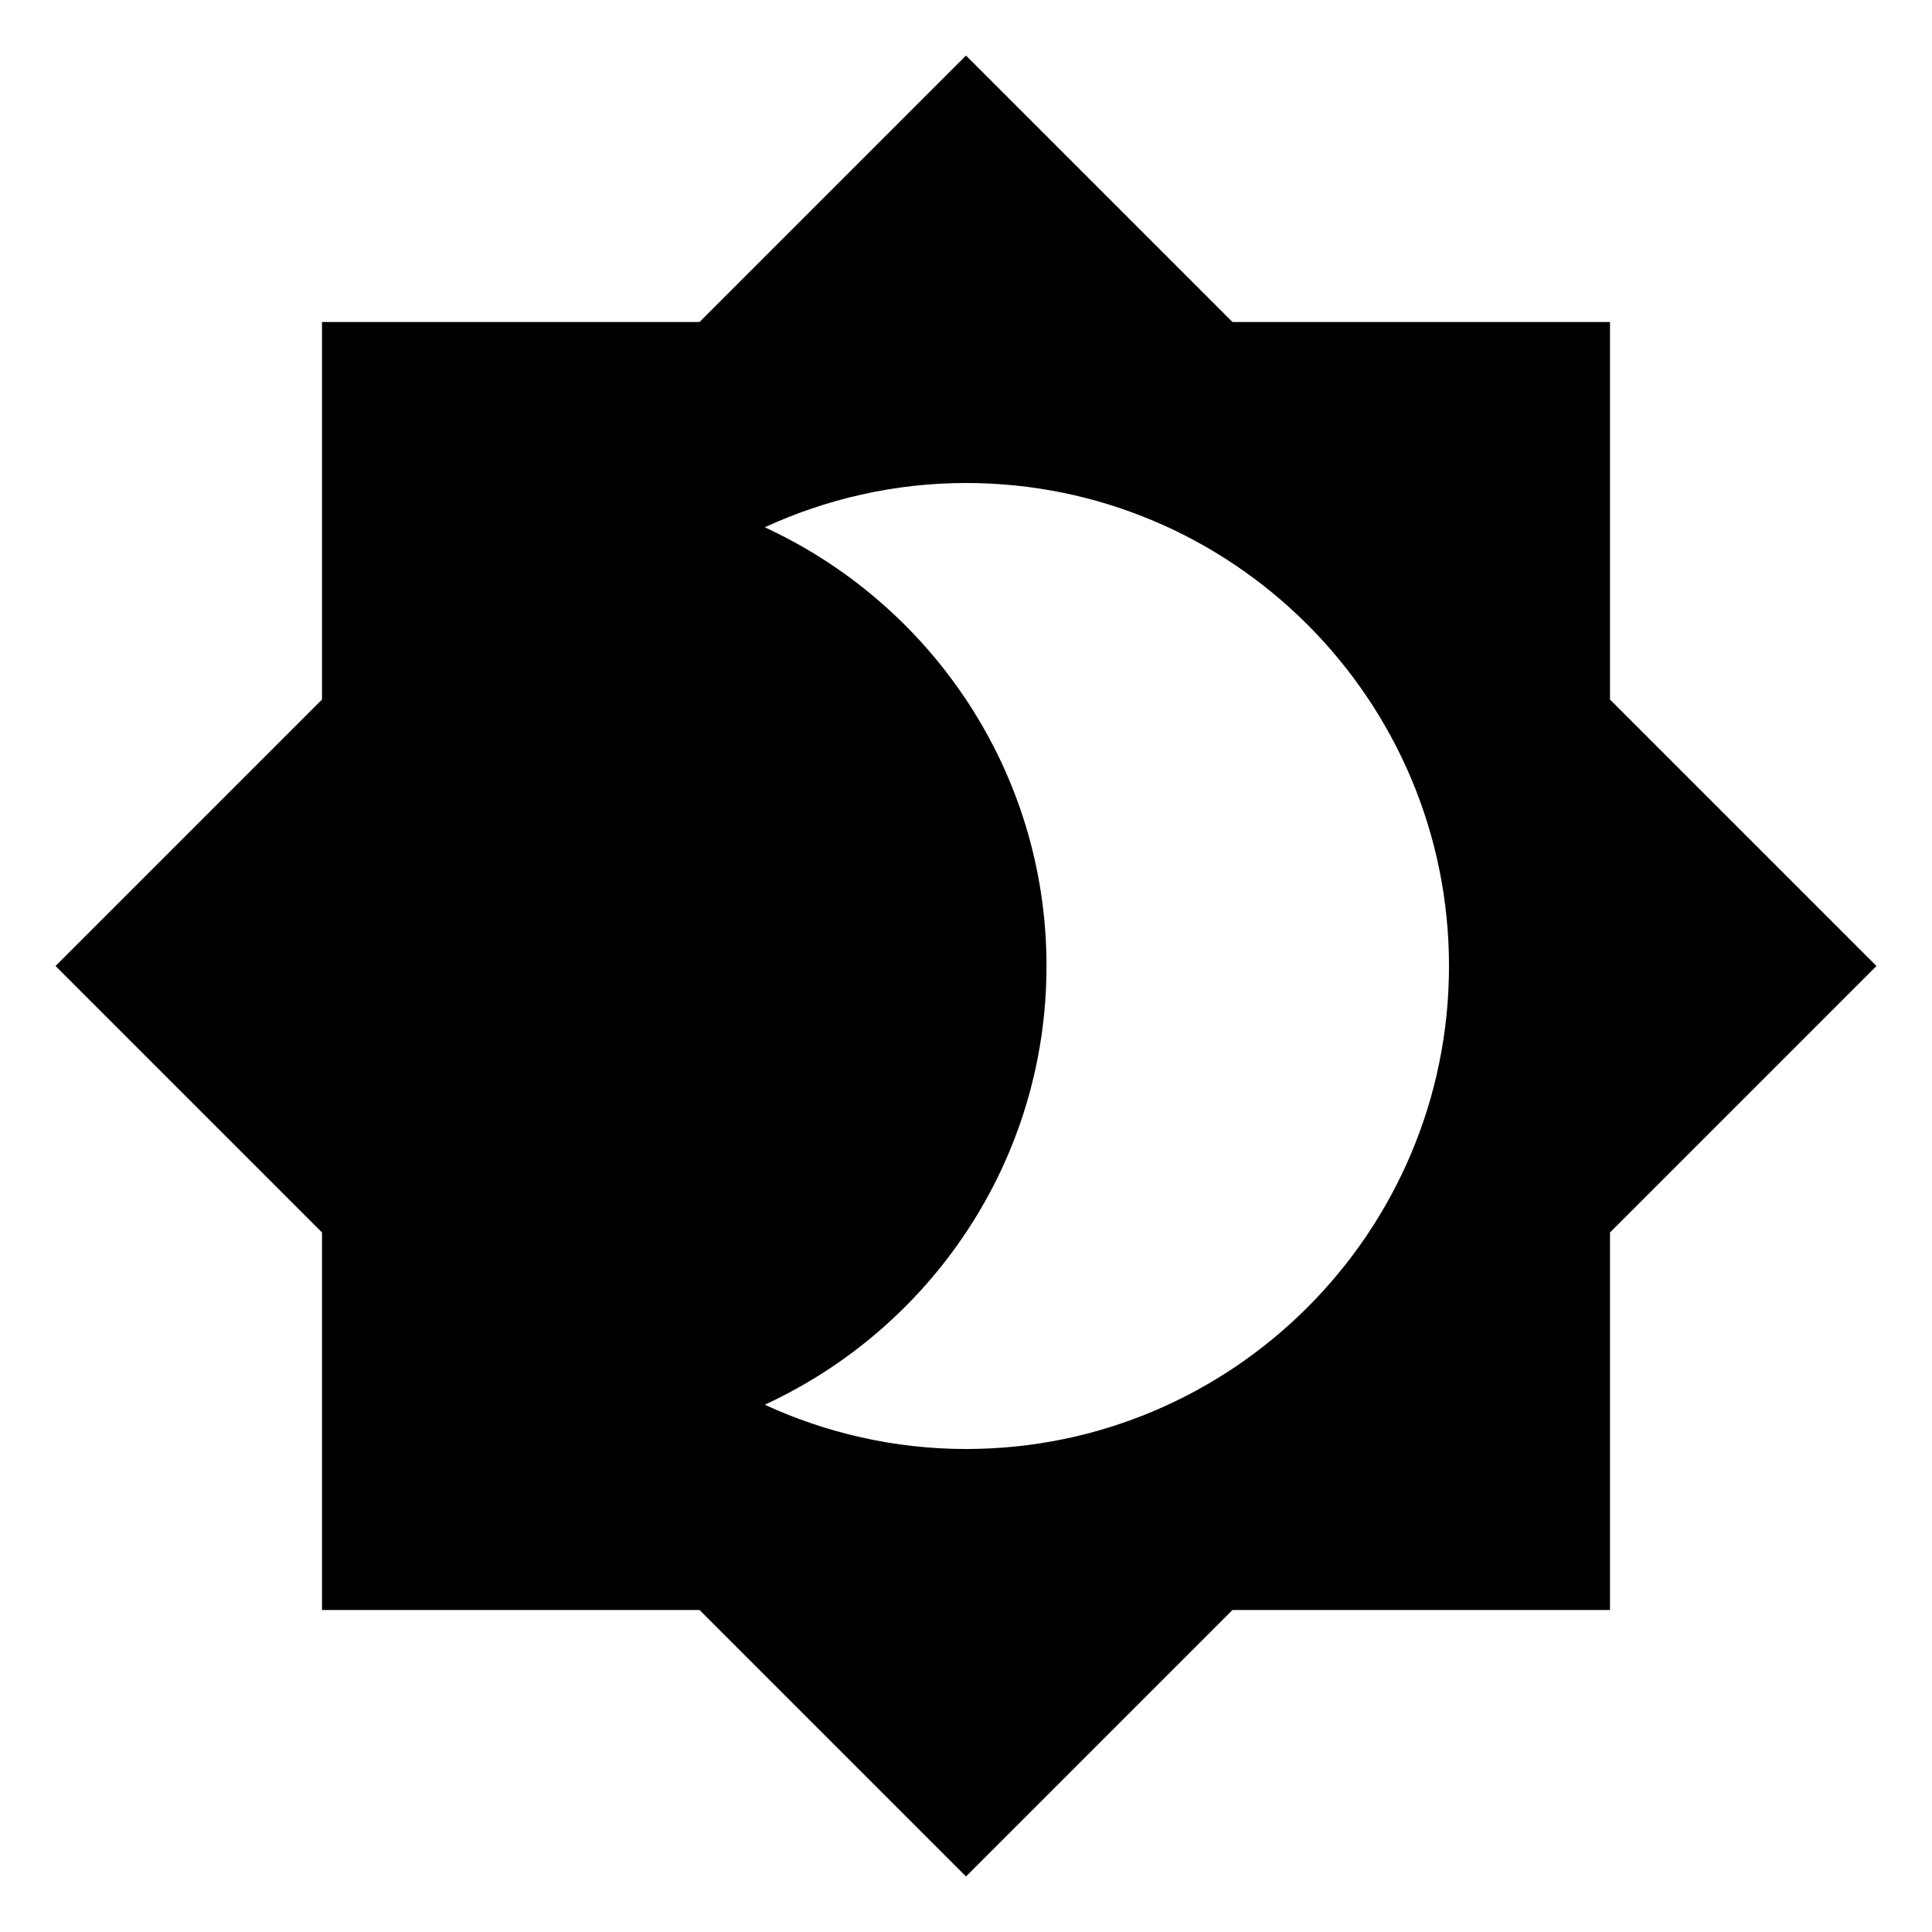
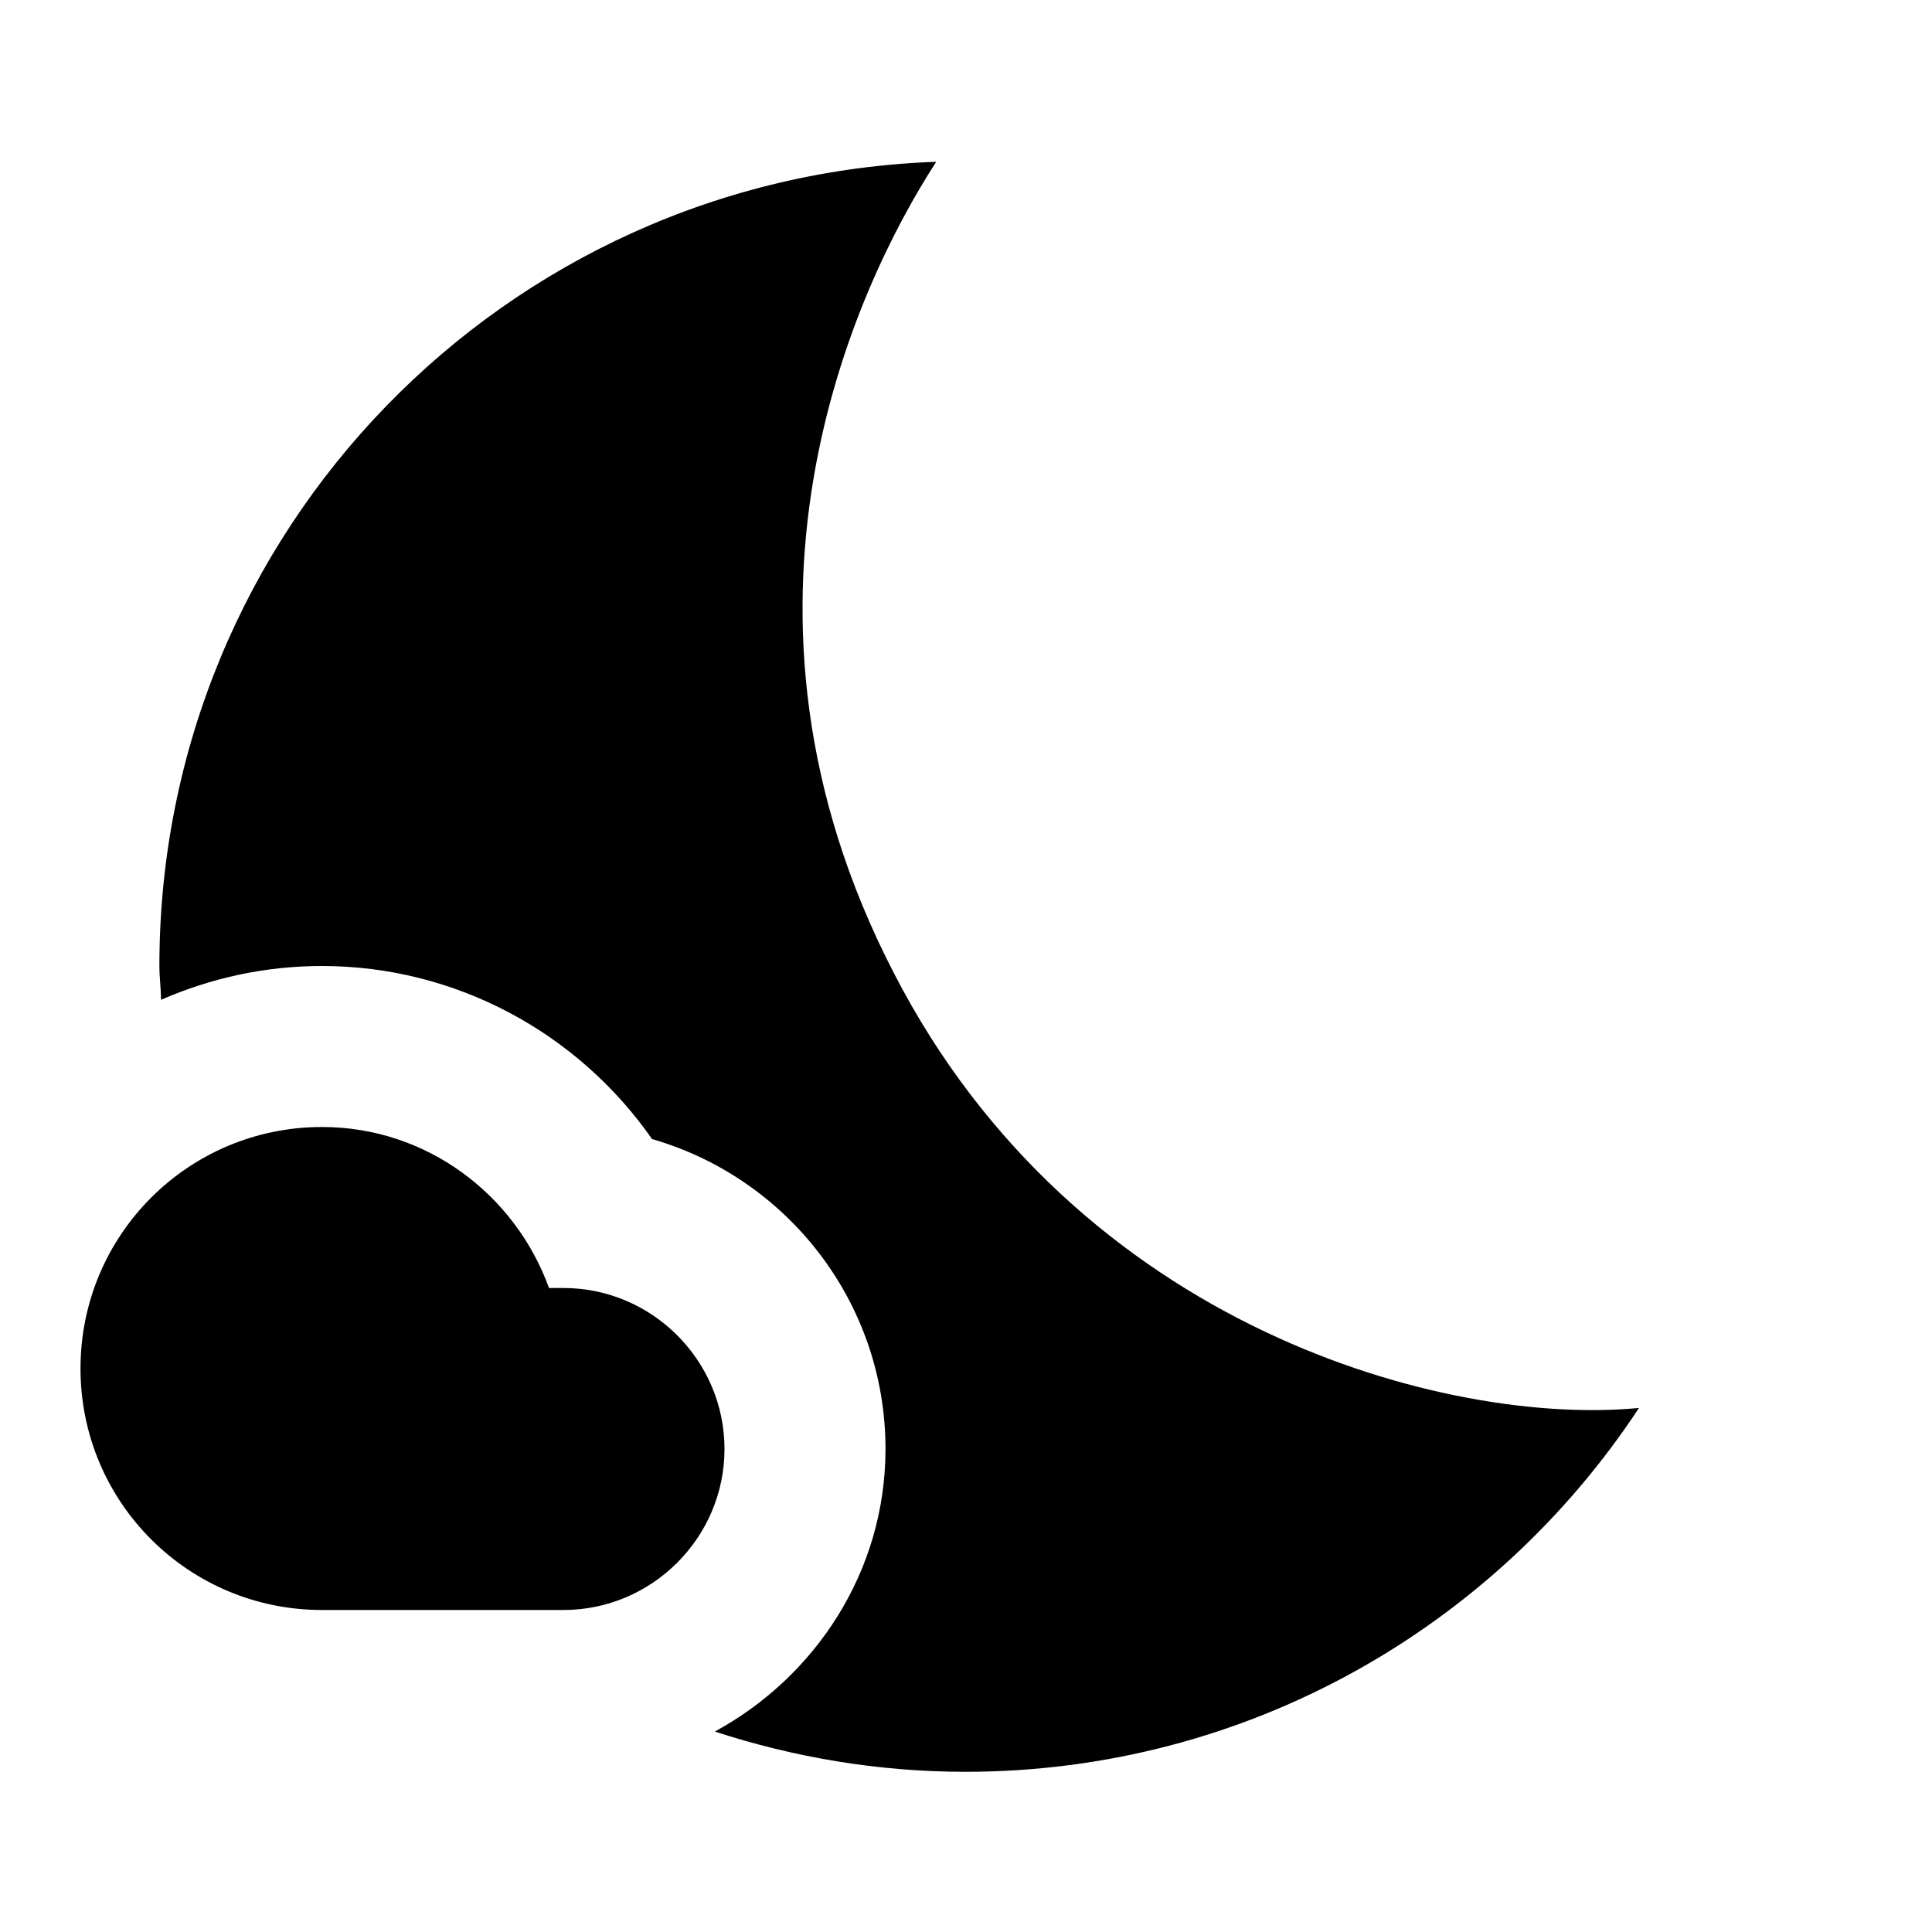
- <svg xmlns="http://www.w3.org/2000/svg" class="dark-icon" viewBox="0 0 24 24" width="24px" height="24px">
-   <path d="M0 0h24v24H0z" fill="none" />
-   <path d="M20 8.69V4h-4.69L12 .69 8.69 4H4v4.69L.69 12 4 15.31V20h4.69L12 23.31 15.31 20H20v-4.69L23.31 12 20 8.69zM12 18c-.89 0-1.74-.2-2.5-.55C11.56 16.5 13 14.42 13 12s-1.44-4.5-3.5-5.45C10.26 6.2 11.11 6 12 6c3.31 0 6 2.69 6 6s-2.69 6-6 6z" />
+ <svg xmlns="http://www.w3.org/2000/svg" class="dark-icon" enable-background="new 0 0 24 24" height="24" viewBox="0 0 24 24" width="24">
+   <g>
+     <rect fill="none" height="24" width="24" />
+   </g>
+   <g>
+     <g>
+       <g>
+         <path d="M11.1,12.08C8.77,7.57,10.6,3.6,11.63,2.01C6.27,2.2,1.98,6.59,1.98,12c0,0.14,0.02,0.28,0.02,0.42 C2.62,12.15,3.29,12,4,12c1.66,0,3.18,0.83,4.1,2.15C9.77,14.63,11,16.17,11,18c0,1.52-0.87,2.83-2.12,3.51 c0.98,0.32,2.03,0.5,3.11,0.5c3.5,0,6.58-1.8,8.37-4.52C18,17.72,13.38,16.52,11.1,12.08z" />
+       </g>
+       <path d="M7,16l-0.18,0C6.4,14.84,5.3,14,4,14c-1.66,0-3,1.34-3,3s1.34,3,3,3c0.62,0,2.49,0,3,0c1.1,0,2-0.9,2-2 C9,16.9,8.1,16,7,16z" />
+     </g>
+   </g>
</svg>
